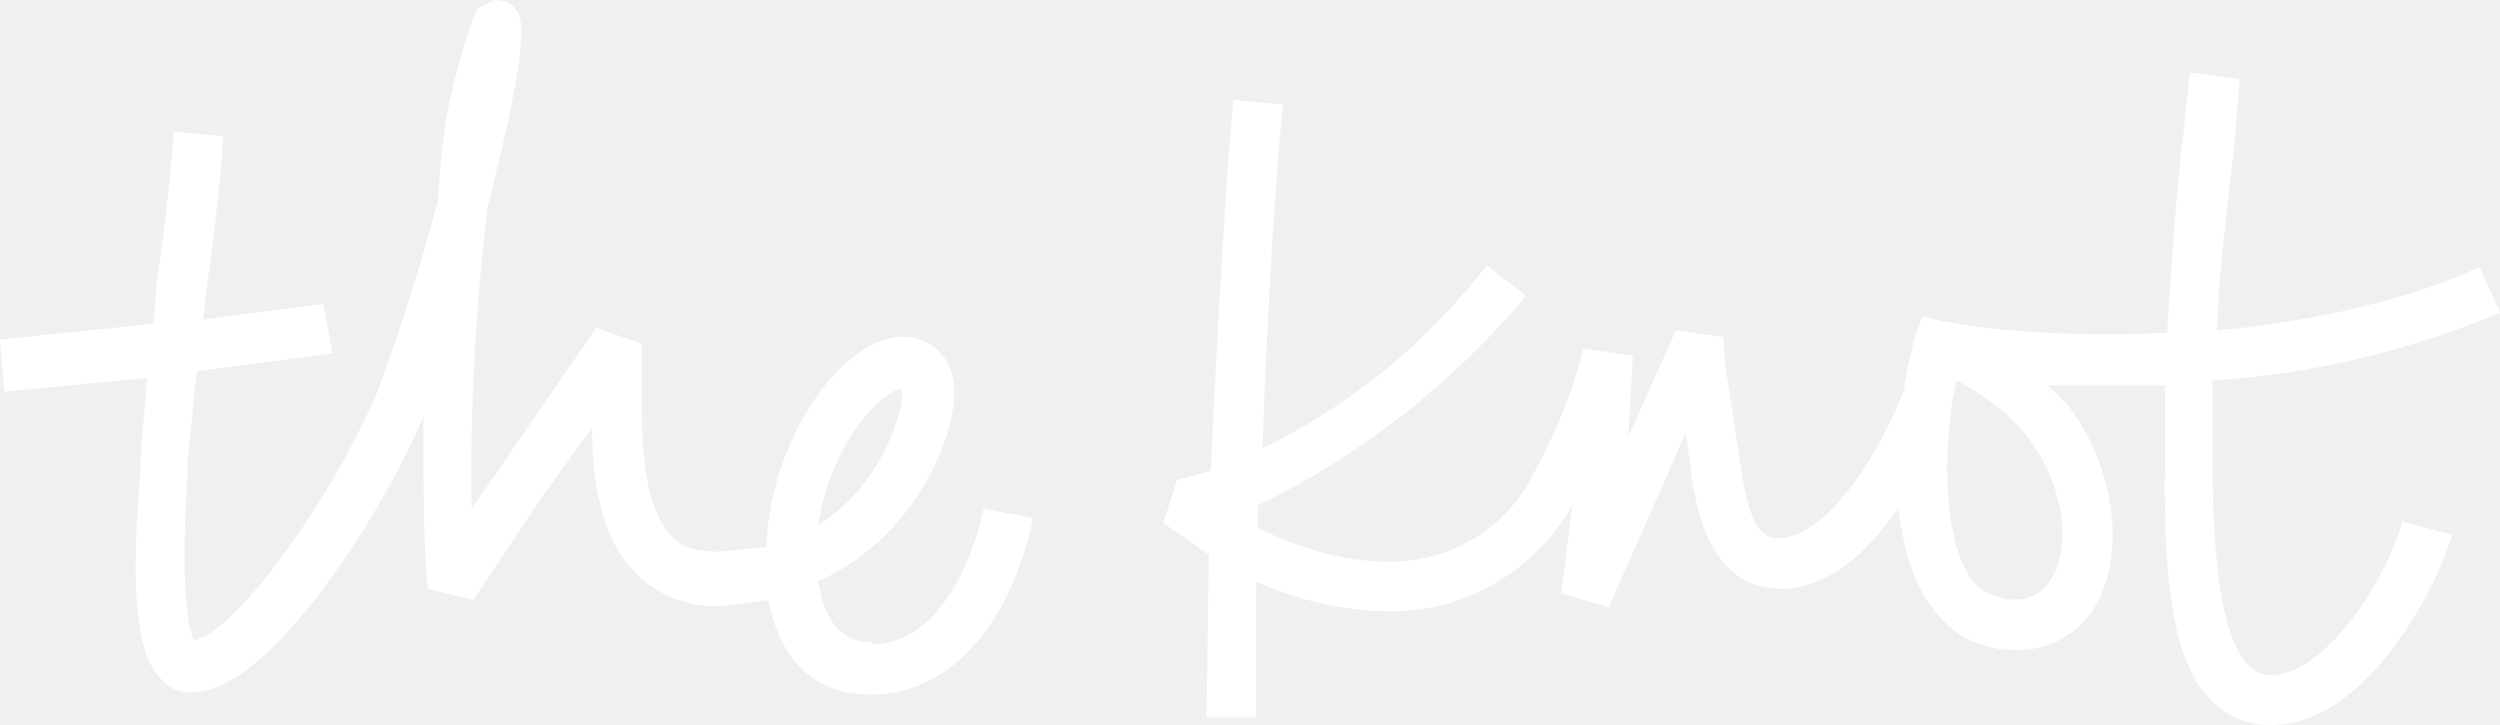
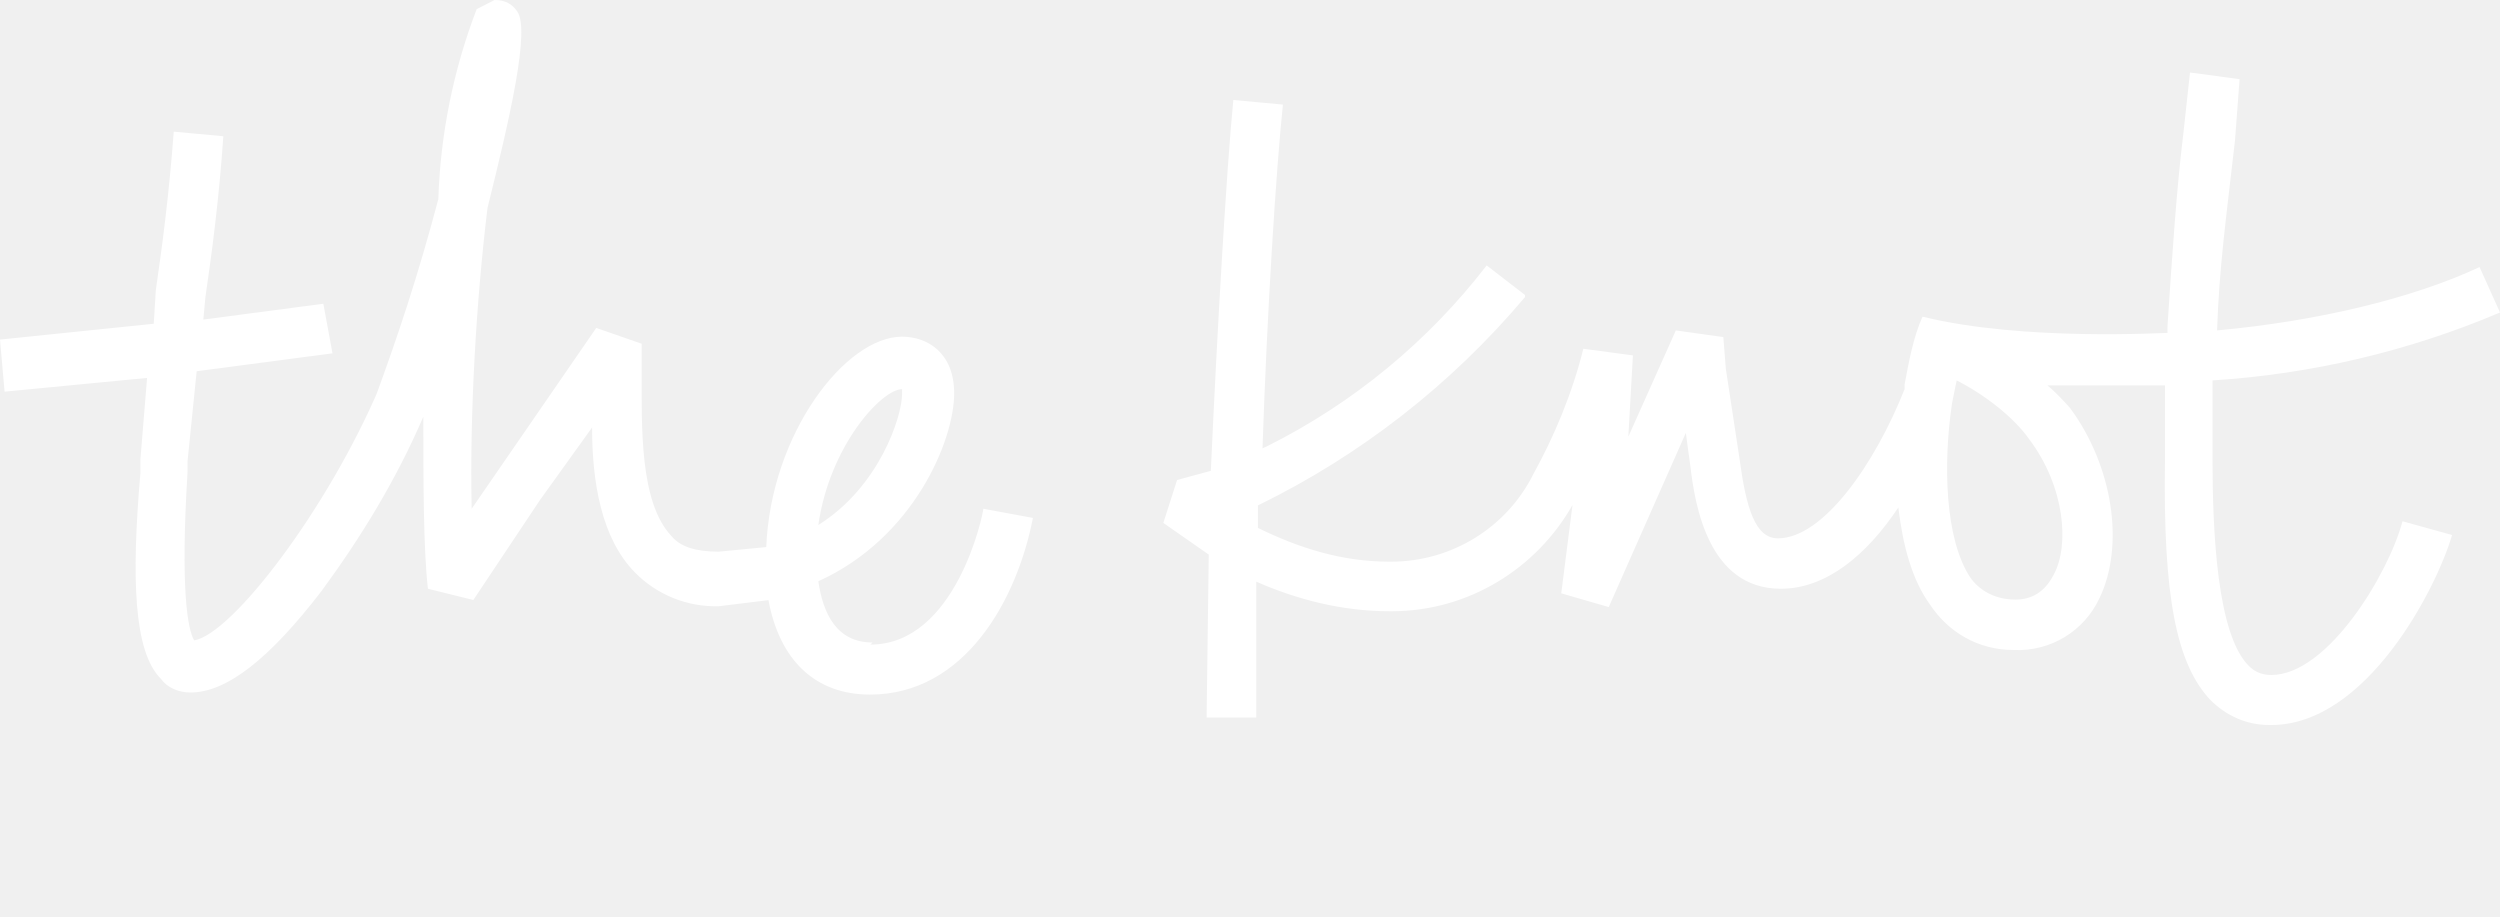
- <svg xmlns="http://www.w3.org/2000/svg" width="600" height="174" viewBox="0 0 600 174" fill="none">
+ <svg xmlns="http://www.w3.org/2000/svg" width="600" height="220" viewBox="0 0 600 220" fill="none">
  <path d="M461.4 76C459.2 80.9 458.1 86.9 457.1 92.3V93.4C450 111.3 437.6 129.2 426.7 129.2C421.3 129.2 419.1 122.1 417.5 110.2L414.2 88.5L413.6 80.9L402.2 79.3L390.8 104.8L391.9 85.3L380 83.7C377.3 94.6 372.9 104.9 368.1 113.6C361.7 126.6 348.4 134.8 333.9 134.8H333.4C322 134.8 311.7 131.5 301.9 126.7V121.3C326.5 109.3 348.3 92.3 366 71.3V70.8L356.8 63.7C342.7 82 324.7 96.8 304.1 107.1L303 107.6C304.1 74.5 306.3 40.3 307.9 25.1L296 24C294.4 40.3 292.2 77.8 290.6 113L282.5 115.2L279.2 125.5L290.1 133.1L289.6 171.1V172.2H301.5V139.6C311.3 143.9 322.1 146.7 333.5 146.7H334C352.5 146.7 368.8 136.4 377.4 121.2L374.7 142.4L386.1 145.7L404.6 103.9L405.7 112C406.8 121.2 410 141.3 427.4 141.3C438.3 141.3 448 133.2 455.6 121.8C456.7 131 458.9 139.2 463.2 145.1C467.5 151.6 474.6 156 483.3 156C492.1 156.4 500.2 151.5 503.9 143.5C509.9 131 507.2 112 496.8 97.9C495.1 96 493.3 94.1 491.4 92.5H519.6V110.4C519.1 143 522.3 159.3 530.5 168C534.3 171.8 539.2 174 544.6 174H545.1C567.9 174 584.7 141.4 588.5 128.4L576.6 125.1C573.3 137.6 558.7 162 545.1 162C542.4 162 540.8 160.9 539.7 159.8C532.1 152.2 531 127.8 531 109.8V91.3C554.7 89.8 578.1 84.3 600 75L595.1 64.1C578.8 71.7 556 77.1 532.1 79.3C532.6 64.1 534.3 52.2 536.4 33.7L537.5 19L525.6 17.4L524 32.1C522.4 45.1 521.3 61.4 520.2 78.3V79.9C520 79.8 485.8 82 461.4 76ZM492.9 137.9C490.7 142.2 487.5 143.9 483.7 143.9C478.8 143.9 475 141.7 472.8 138.5C466.8 129.3 466.3 111.4 468.5 96.7L469.6 91.3C476.1 94.6 483.2 100 487 105.4C495.6 116.8 496.7 130.9 492.9 137.9ZM209.4 154.2C200.7 154.2 197.5 147.1 196.4 139.5C219.2 129.2 229 105.8 229 94.4C229 84.6 222.5 80.8 216.5 80.8C202.9 80.8 185 104.1 183.9 131.3L172.5 132.4C167.1 132.4 163.3 131.3 161.1 128.6C153.5 120.5 154 102.5 154 89V82.5L143.1 78.7L113.2 122.1C112.7 99.3 114.3 72.1 117 49.9C122.4 28.2 127.3 7 124.1 2.7C123 1.1 121.4 0 118.7 0L114.4 2.2C108.8 16.8 105.7 32.2 105.2 47.8C100.3 66.3 95.4 80.9 90 95.6L91.1 92.9C78.6 122.2 55.8 152.1 46.6 153.7C45 151 43.3 141.2 45 113.5V110.8L47.2 89.1L79.8 84.8L77.6 72.9L48.8 76.7L49.3 71.3C50.9 60.4 52.6 47.4 53.6 32.7L41.7 31.6C40.6 46.3 39 58.7 37.4 69.6L36.9 77.7L0 81.5L1.1 94L35.3 90.7L33.7 110.2V113.5C31.5 139 32.1 156.4 38.6 162.9C40.2 165.1 42.9 166.2 45.7 166.2C54.4 166.2 64.7 158.1 77.2 141.8C86.4 129.3 95.1 115.2 101.6 100V98.9C101.6 115.7 101.6 131.5 102.7 141.3L113.6 144L129.6 120L142.1 102.6C142.1 115.6 144.3 129.2 152.4 137.4C157.7 142.8 165 145.7 172.5 145.5L185.5 143.9H184.4C187.1 158.6 195.8 166.7 208.8 166.7C231.6 166.7 244.1 143.9 247.9 124.3L236 122.1C236 123.2 229.5 154.7 208.9 154.7L209.4 154.2ZM216.5 93.4V94.5C216.5 99.9 211.1 116.8 196.4 126C199.1 107 211.6 93.4 216.5 93.4Z" fill="white" />
</svg>
